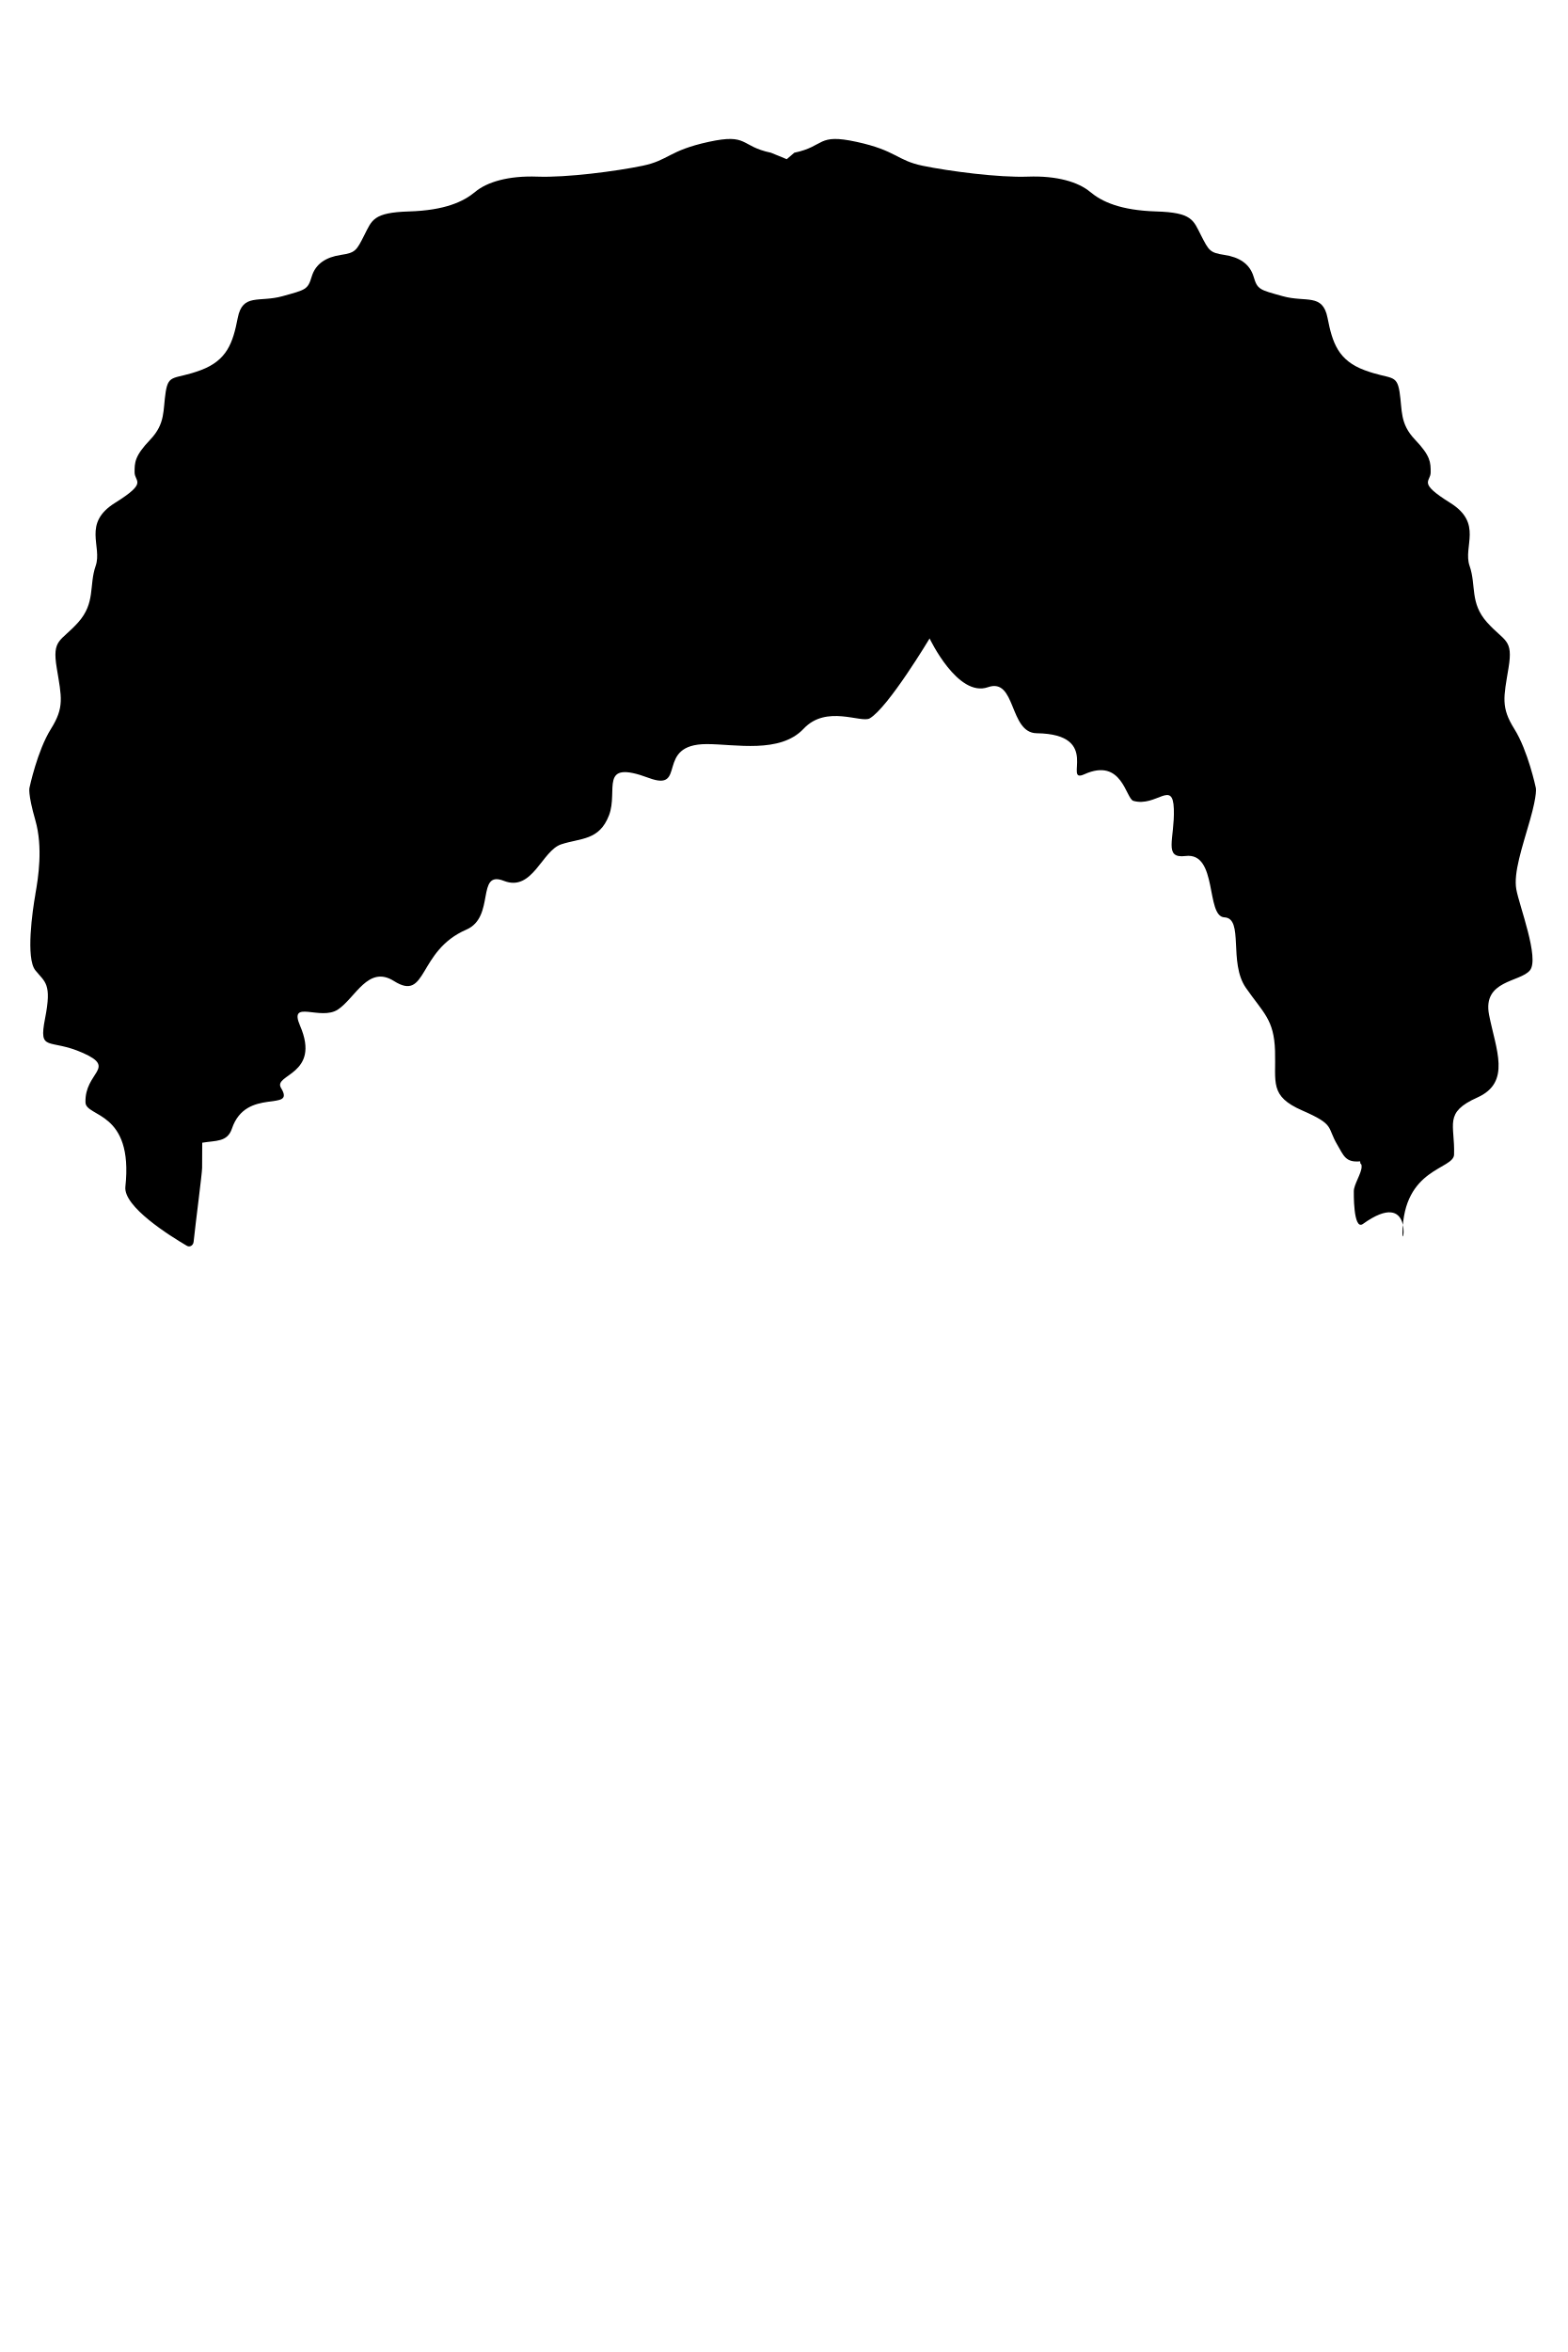
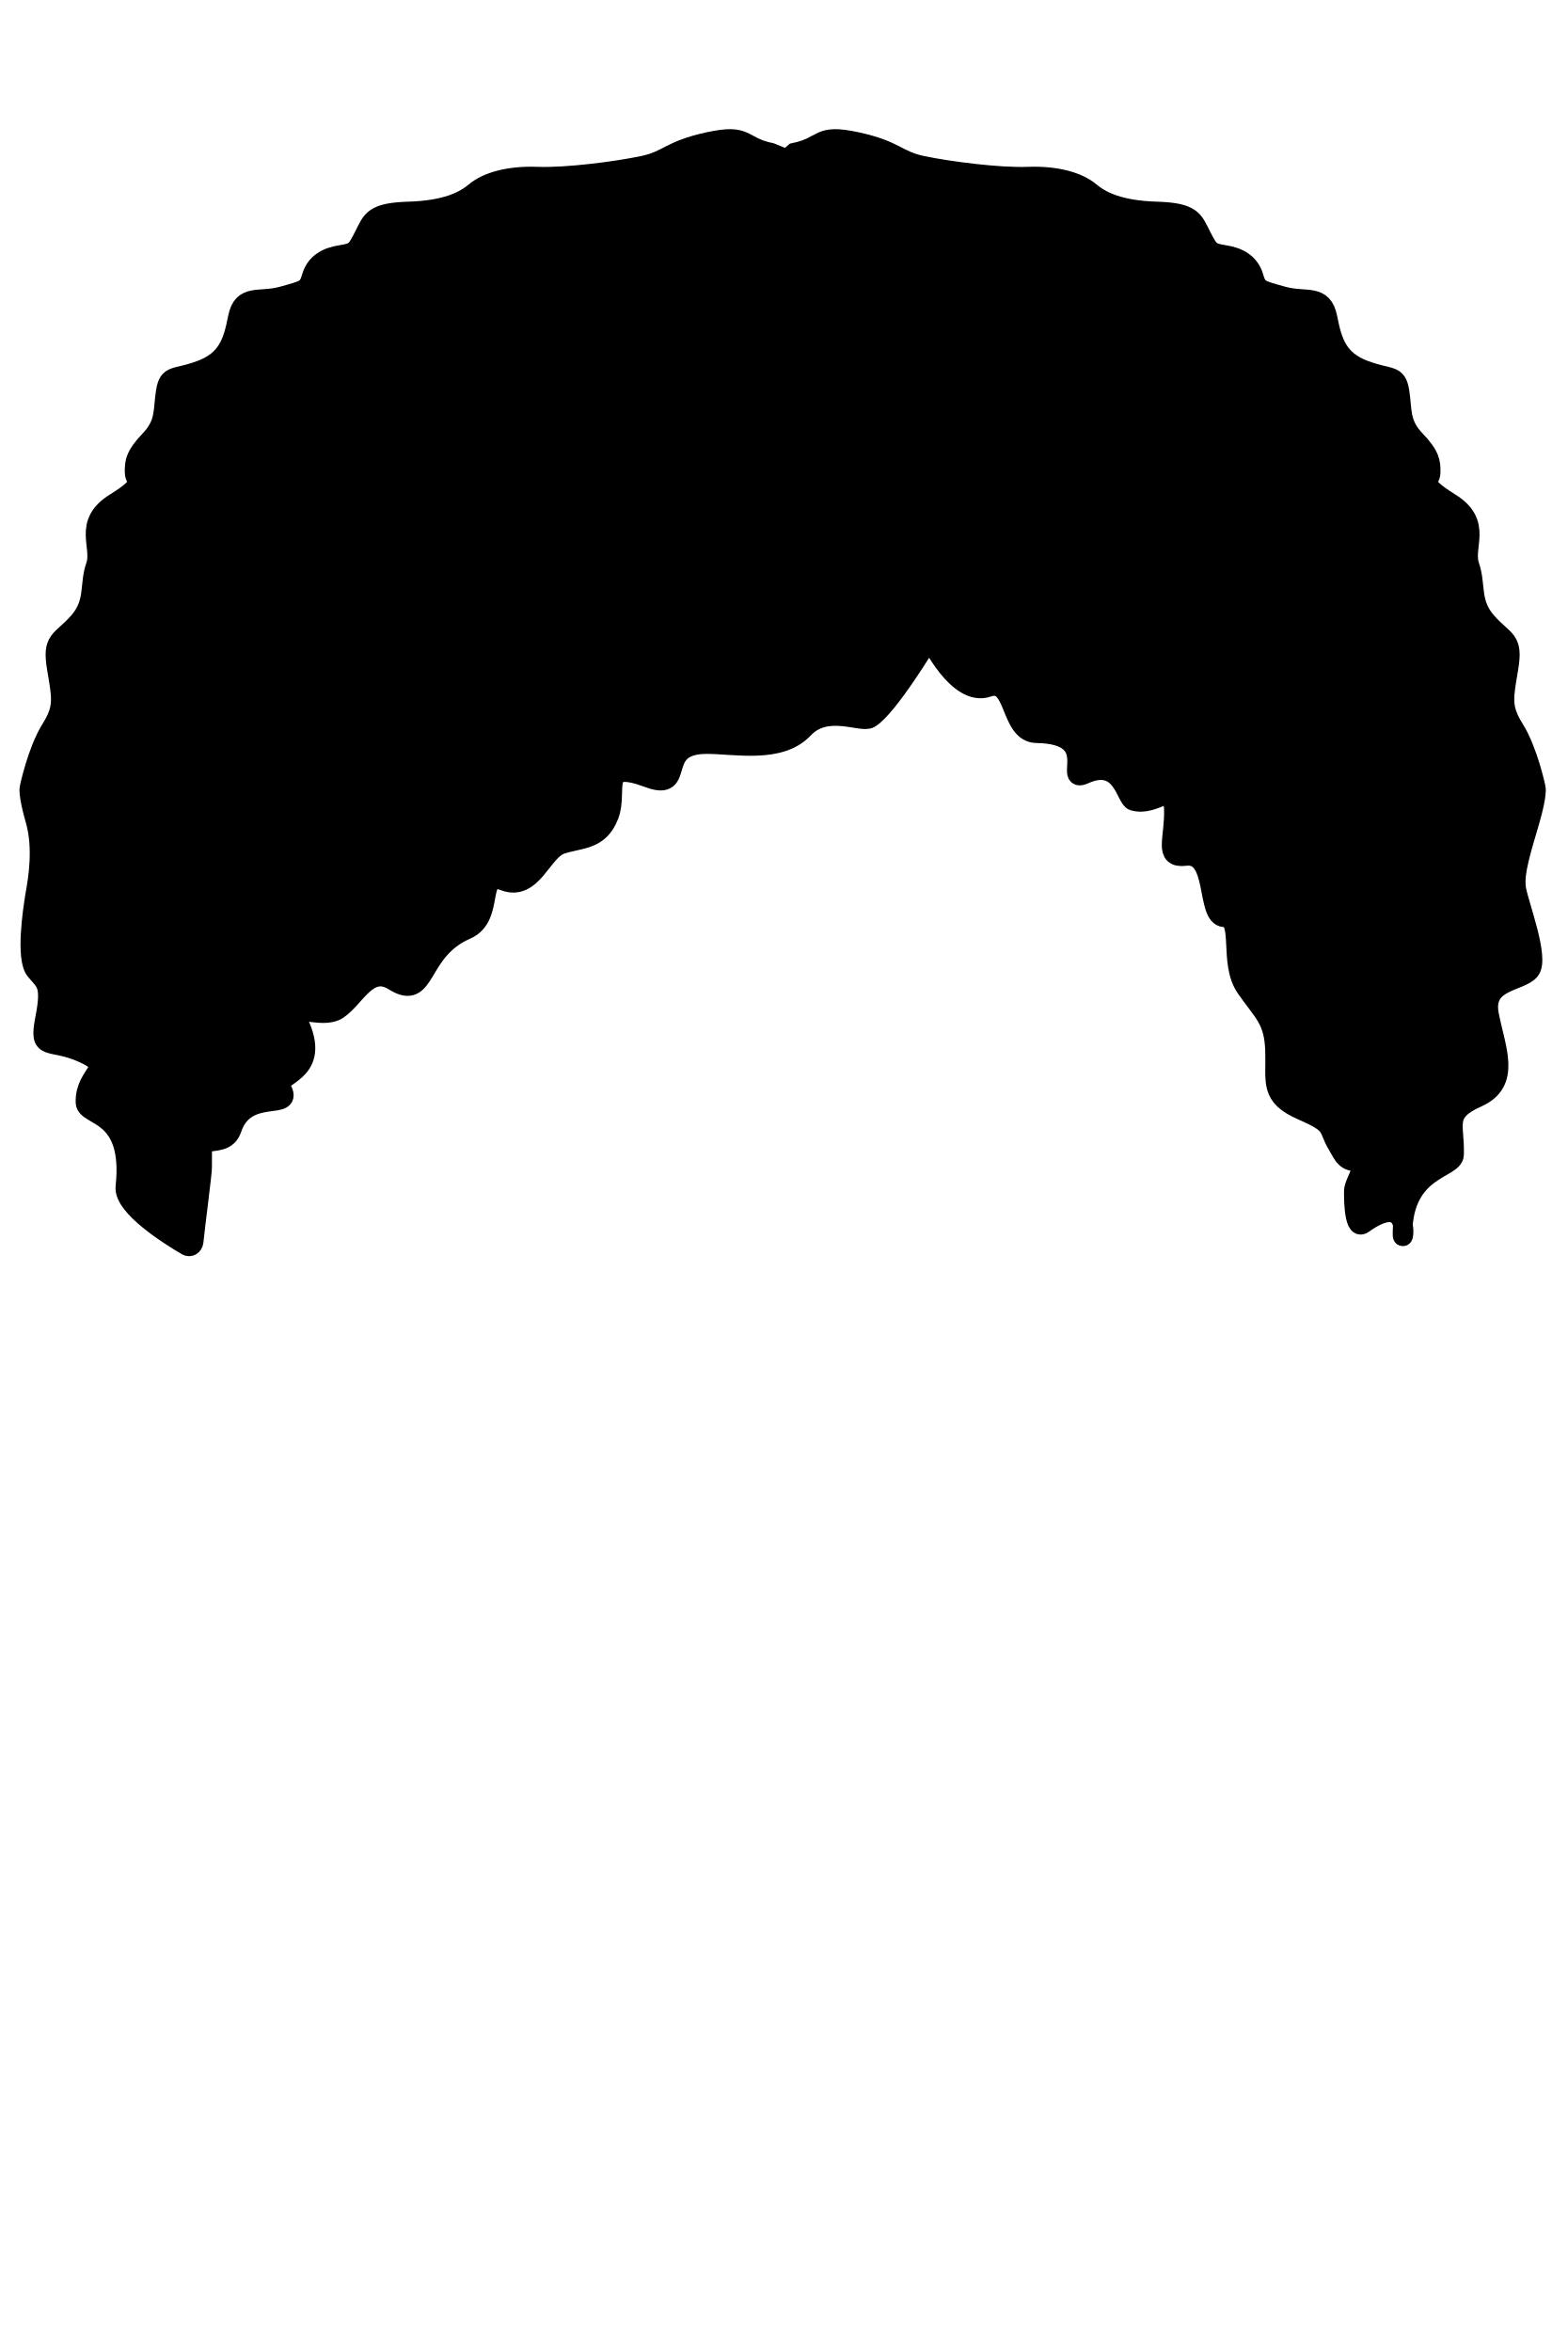
<svg xmlns="http://www.w3.org/2000/svg" id="Fronts" viewBox="0 0 400 600">
-   <path d="M9.03,228.12c-.75,4.17-2.49,16.37,0,19.42,2.48,3.06,4.22,3.33,2.48,12.21-1.74,8.87,.99,4.99,9.68,8.87,8.69,3.88,.38,4.86,.62,12.62,.12,3.83,12.29,2.08,10.18,21.5-.55,5.08,11.36,12.53,15.7,15.07,.73,.43,1.61-.09,1.71-1.01,.52-4.97,2.17-17.5,2.17-18.89,0-2.16,.01-4.29,.03-6.4,3.48-.59,6.41-.11,7.58-3.6,3.6-10.7,16.39-4.03,12.53-10.36-2.14-3.53,10.28-3.31,4.85-15.89-2.98-6.9,5.21-1.15,9.68-4.14,4.47-2.99,7.7-11.41,14.27-7.26,8.63,5.44,5.93-7.69,18.5-13.12,7.45-3.23,2.39-15.26,9.56-12.43,7.32,2.87,9.68-7.72,14.65-9.33,4.96-1.62,9.68-.93,12.16-7.37,2.49-6.45-2.84-14.39,10.18-9.55,9.93,3.69,1.37-8.64,14.78-8.64,7.21,0,18.67,2.5,24.7-3.91,5.83-6.22,14.7-1.37,16.88-2.66,4.72-2.76,15.27-20.38,15.27-20.38,0,0,7.17,15.16,14.9,12.43,7.2-2.52,5.36,11.65,12.41,11.75,16.88,.22,6.52,13.03,12.17,10.47,9.68-4.37,10.56,6.26,12.53,6.79,5.86,1.62,10.06-5.52,10.31,2.08,.25,7.6-2.77,12.69,2.98,11.98,8.31-1.04,5.09,15.43,9.93,15.65,5.02,.25,.99,11.52,5.46,17.96,4.47,6.45,7.2,8.05,7.45,16.12,.25,8.05-1.49,11.51,6.95,15.19s6.21,4.14,8.94,8.75c1.62,2.75,2.08,4.57,5.83,4.22,.01,1.11,.37,.25,.37,1.37,0,1.66-1.98,4.54-1.99,6.21,0,0-.21,10.21,2.33,8.39,13.16-9.43,10.02,7.07,10.09,2.28,.25-16.63,13.04-16.13,13.16-19.97,.25-7.76-2.73-10.69,5.95-14.57,8.69-3.89,4.72-12.21,2.98-21.08-1.73-8.88,7.94-8.3,10.43-11.36,2.48-3.05-2.74-16.5-3.48-20.67-.75-4.16,1.49-10.67,3.48-17.61,1.98-6.93,1.49-8.32,1.49-8.32,0,0-1.99-9.43-5.47-14.97-3.47-5.55-2.73-8.04-1.49-15.54,1.25-7.49-.99-6.66-5.46-11.64-4.47-4.99-2.73-9.44-4.47-14.42-1.73-4.99,3.48-10.83-4.96-16.09-8.44-5.27-4.97-5.27-4.97-7.78s0-4.16-3.97-8.31c-3.97-4.17-3.23-7.5-3.97-12.21-.75-4.71-2.24-3.05-8.94-5.54-6.7-2.5-8.19-6.94-9.43-13.32-1.25-6.38-5.47-3.89-11.43-5.55-5.95-1.66-6.45-1.66-7.44-4.99-1-3.33-3.73-4.98-7.45-5.54-3.73-.56-3.97-1.11-5.96-4.99-1.99-3.89-2.23-5.82-11.42-6.1-9.19-.28-13.9-2.5-16.88-4.99-2.98-2.5-8.45-4.17-15.89-3.89-7.45,.28-20.11-1.39-26.82-2.77-6.7-1.39-6.7-3.89-16.88-6.1-10.18-2.22-7.94,1.11-15.89,2.77l-1.93,1.65-4.03-1.65c-7.94-1.66-5.71-4.99-15.89-2.77-10.18,2.21-10.18,4.71-16.88,6.1s-19.37,3.05-26.81,2.77c-7.45-.28-12.91,1.39-15.89,3.89-2.98,2.49-7.7,4.71-16.89,4.99-9.18,.28-9.43,2.21-11.42,6.1-1.98,3.89-2.23,4.44-5.96,4.99-3.72,.56-6.45,2.21-7.44,5.54-1,3.33-1.49,3.33-7.45,4.99-5.96,1.66-10.18-.83-11.42,5.55-1.24,6.38-2.73,10.81-9.44,13.32-6.7,2.49-8.19,.83-8.94,5.54-.74,4.71,0,8.04-3.97,12.21-3.97,4.16-3.97,5.82-3.97,8.31s3.48,2.5-4.97,7.78c-8.44,5.26-3.22,11.09-4.96,16.09-1.74,4.98,0,9.43-4.47,14.42-4.47,4.98-6.7,4.16-5.46,11.64,1.24,7.5,1.98,9.99-1.49,15.54-3.48,5.54-5.46,14.97-5.46,14.97,0,0-.5,1.4,1.49,8.32,1.98,6.94,.74,14.7,0,18.86Z" />
+   <path fill="$[hairColor]" stroke="#000" stroke-width="5" d="M9.03,228.12c-.75,4.17-2.49,16.37,0,19.42,2.48,3.06,4.22,3.33,2.48,12.21-1.74,8.87,.99,4.99,9.68,8.87,8.69,3.88,.38,4.86,.62,12.62,.12,3.83,12.29,2.08,10.18,21.5-.55,5.08,11.36,12.53,15.7,15.07,.73,.43,1.61-.09,1.71-1.01,.52-4.97,2.17-17.5,2.17-18.89,0-2.16,.01-4.29,.03-6.4,3.48-.59,6.41-.11,7.58-3.6,3.6-10.7,16.39-4.03,12.53-10.36-2.14-3.53,10.28-3.31,4.85-15.89-2.98-6.9,5.21-1.15,9.68-4.14,4.47-2.99,7.7-11.41,14.27-7.26,8.63,5.44,5.93-7.69,18.5-13.12,7.45-3.23,2.39-15.26,9.56-12.43,7.32,2.87,9.68-7.72,14.65-9.33,4.96-1.62,9.68-.93,12.16-7.37,2.49-6.45-2.84-14.39,10.18-9.55,9.93,3.69,1.37-8.64,14.78-8.64,7.21,0,18.67,2.5,24.7-3.91,5.83-6.22,14.7-1.37,16.88-2.66,4.72-2.76,15.27-20.38,15.27-20.38,0,0,7.17,15.16,14.9,12.43,7.2-2.52,5.36,11.65,12.41,11.75,16.88,.22,6.52,13.03,12.17,10.47,9.68-4.37,10.56,6.26,12.53,6.79,5.86,1.62,10.06-5.52,10.31,2.08,.25,7.6-2.77,12.69,2.98,11.98,8.31-1.04,5.09,15.43,9.93,15.65,5.02,.25,.99,11.52,5.46,17.96,4.47,6.45,7.2,8.05,7.45,16.12,.25,8.05-1.49,11.51,6.95,15.19s6.21,4.14,8.94,8.75c1.62,2.75,2.08,4.57,5.83,4.22,.01,1.11,.37,.25,.37,1.37,0,1.66-1.98,4.54-1.99,6.21,0,0-.21,10.21,2.33,8.39,13.16-9.43,10.02,7.07,10.09,2.28,.25-16.63,13.04-16.13,13.16-19.97,.25-7.76-2.73-10.69,5.95-14.57,8.69-3.89,4.72-12.21,2.98-21.08-1.73-8.88,7.94-8.3,10.43-11.36,2.48-3.05-2.74-16.5-3.48-20.67-.75-4.16,1.49-10.67,3.48-17.61,1.98-6.93,1.49-8.32,1.49-8.32,0,0-1.99-9.43-5.47-14.97-3.47-5.55-2.73-8.04-1.49-15.54,1.25-7.49-.99-6.66-5.46-11.64-4.47-4.99-2.73-9.44-4.47-14.42-1.73-4.99,3.48-10.83-4.96-16.09-8.44-5.27-4.97-5.27-4.97-7.78s0-4.16-3.97-8.31c-3.97-4.17-3.23-7.5-3.97-12.21-.75-4.71-2.24-3.05-8.94-5.54-6.7-2.5-8.19-6.94-9.43-13.32-1.25-6.38-5.47-3.89-11.43-5.55-5.95-1.66-6.45-1.66-7.44-4.99-1-3.33-3.73-4.98-7.45-5.54-3.73-.56-3.97-1.11-5.96-4.99-1.99-3.89-2.23-5.82-11.42-6.1-9.19-.28-13.9-2.5-16.88-4.99-2.98-2.5-8.45-4.17-15.89-3.89-7.45,.28-20.11-1.39-26.82-2.77-6.7-1.39-6.7-3.89-16.88-6.1-10.18-2.22-7.94,1.11-15.89,2.77l-1.93,1.65-4.03-1.65c-7.94-1.66-5.71-4.99-15.89-2.77-10.18,2.21-10.18,4.71-16.88,6.1s-19.37,3.05-26.81,2.77c-7.45-.28-12.91,1.39-15.89,3.89-2.98,2.49-7.7,4.71-16.89,4.99-9.18,.28-9.43,2.21-11.42,6.1-1.98,3.89-2.23,4.44-5.96,4.99-3.72,.56-6.45,2.21-7.44,5.54-1,3.33-1.49,3.33-7.45,4.99-5.96,1.66-10.18-.83-11.42,5.55-1.24,6.38-2.73,10.81-9.44,13.32-6.7,2.49-8.19,.83-8.94,5.54-.74,4.71,0,8.04-3.97,12.21-3.97,4.16-3.97,5.82-3.97,8.31s3.48,2.5-4.97,7.78c-8.44,5.26-3.22,11.09-4.96,16.09-1.74,4.98,0,9.43-4.47,14.42-4.47,4.98-6.7,4.16-5.46,11.64,1.24,7.5,1.98,9.99-1.49,15.54-3.48,5.54-5.46,14.97-5.46,14.97,0,0-.5,1.4,1.49,8.32,1.98,6.94,.74,14.7,0,18.86Z" />
</svg>
